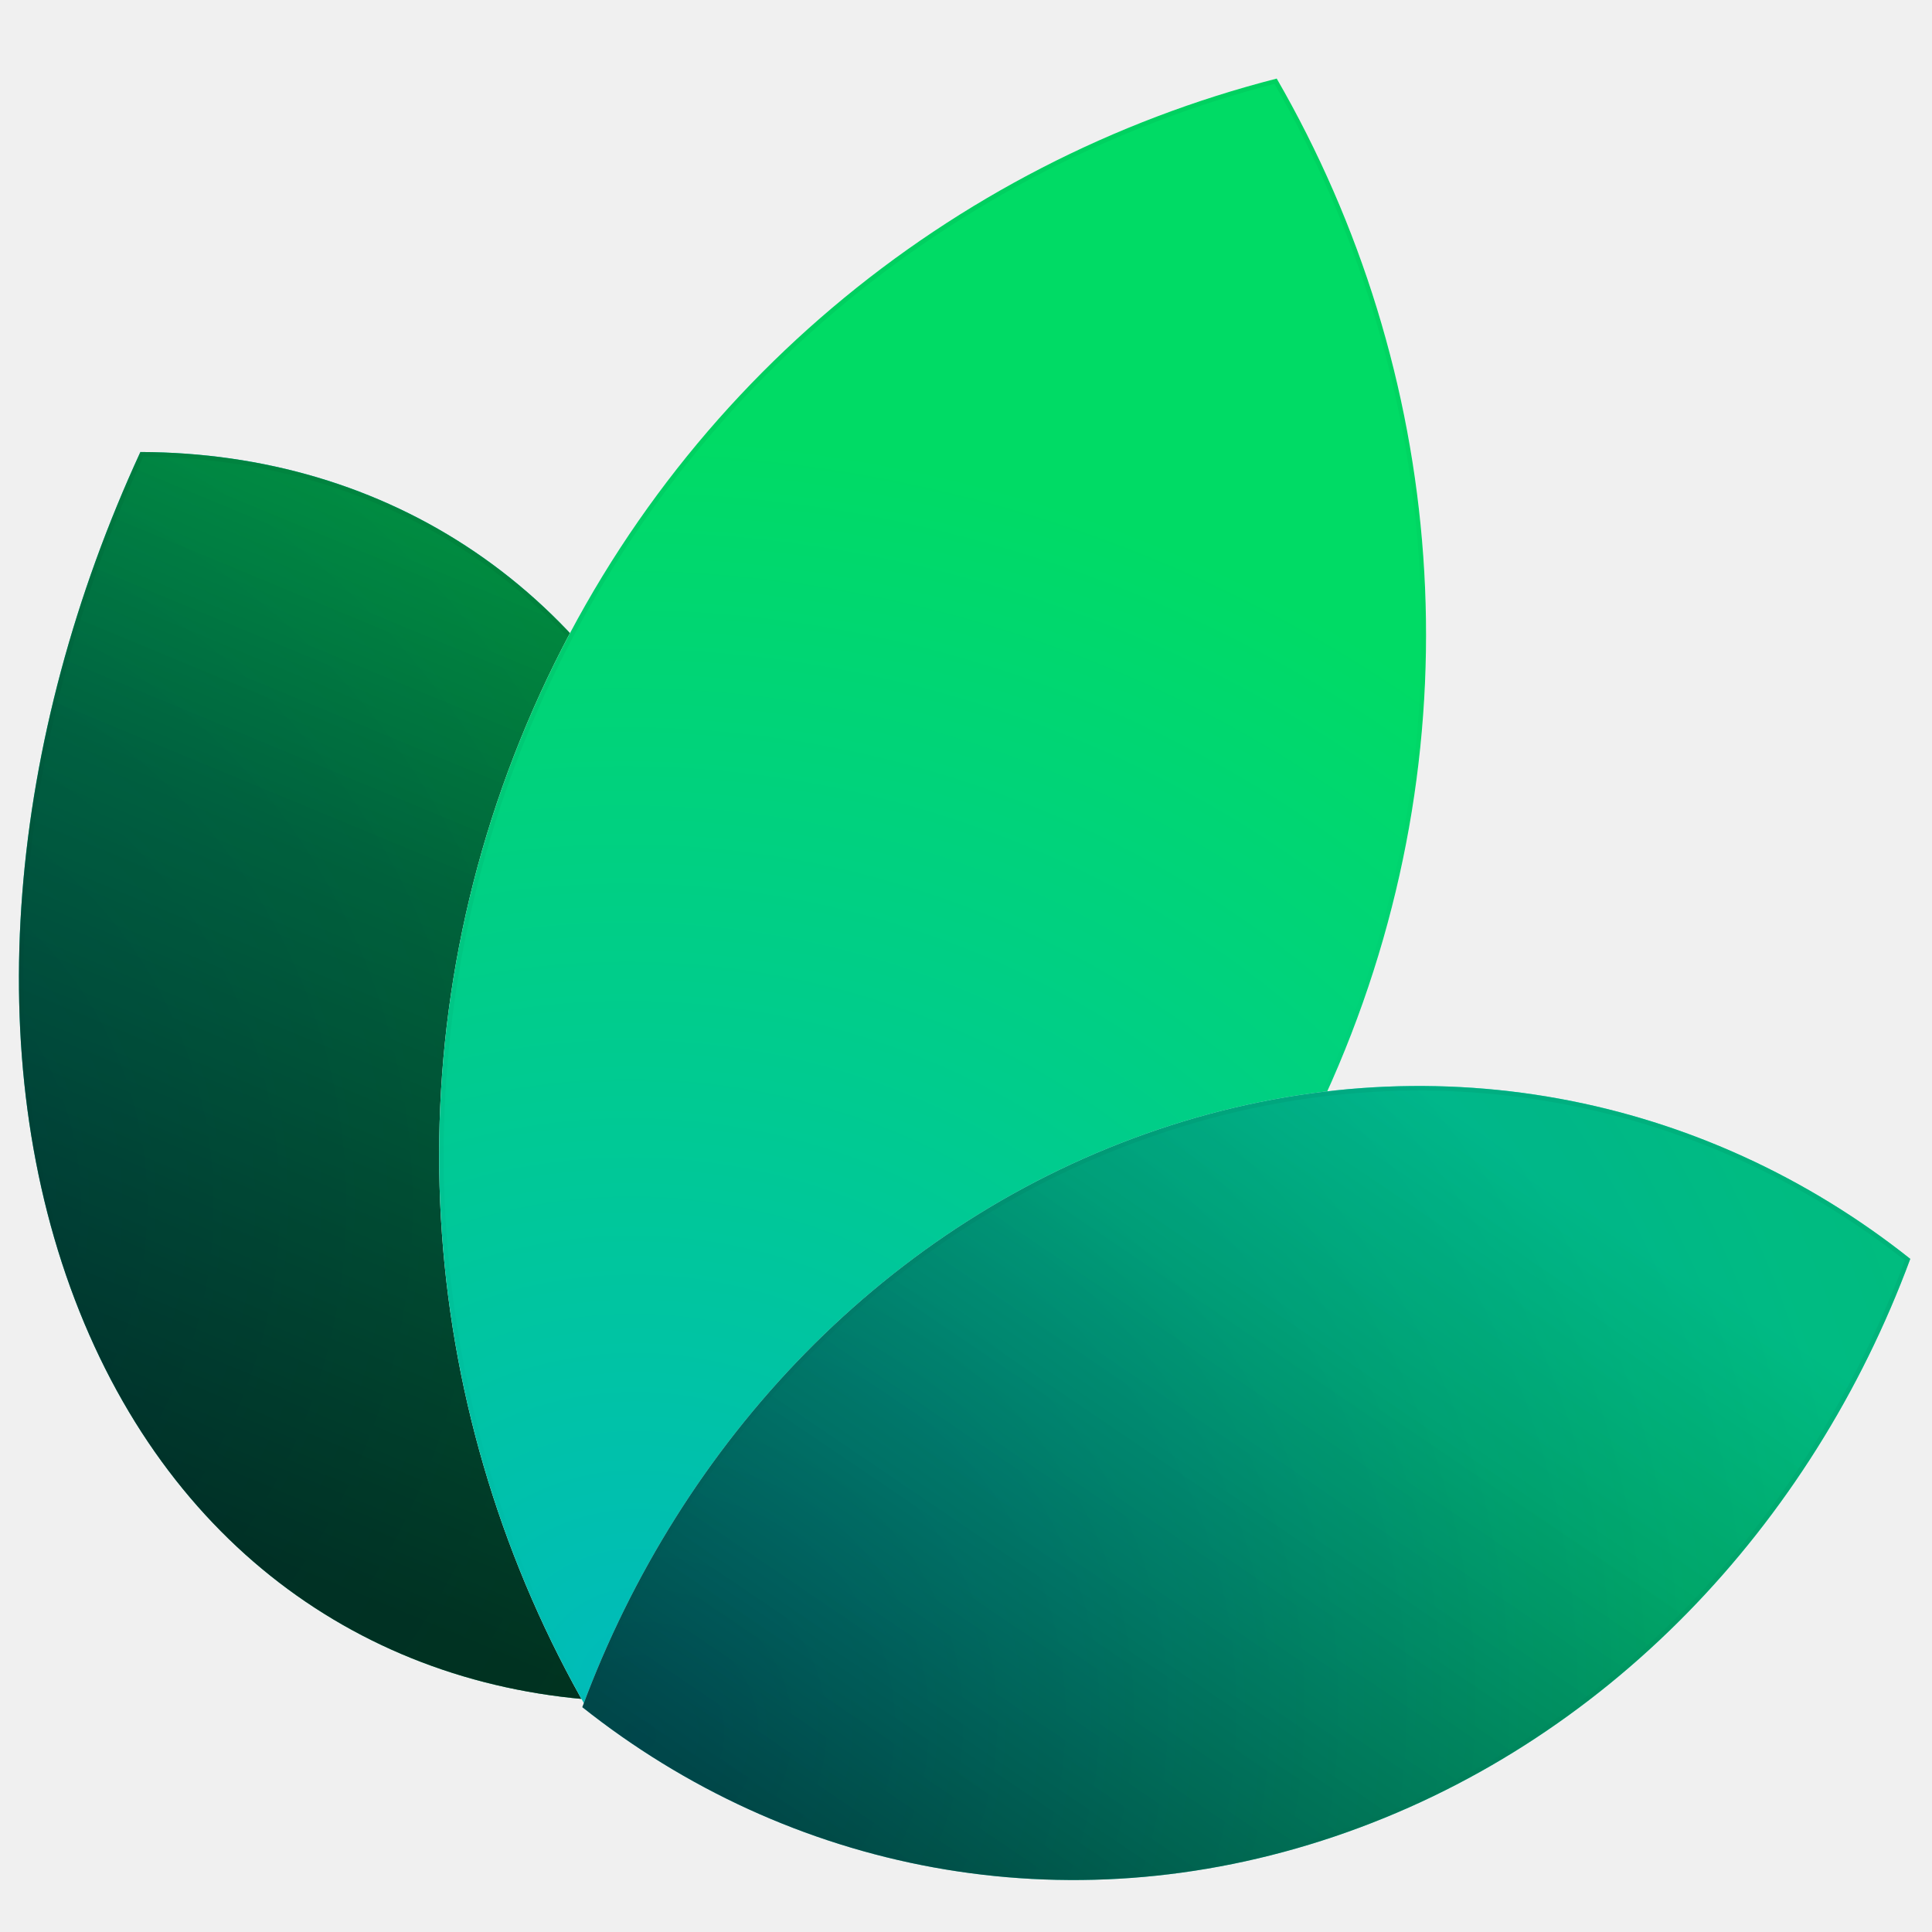
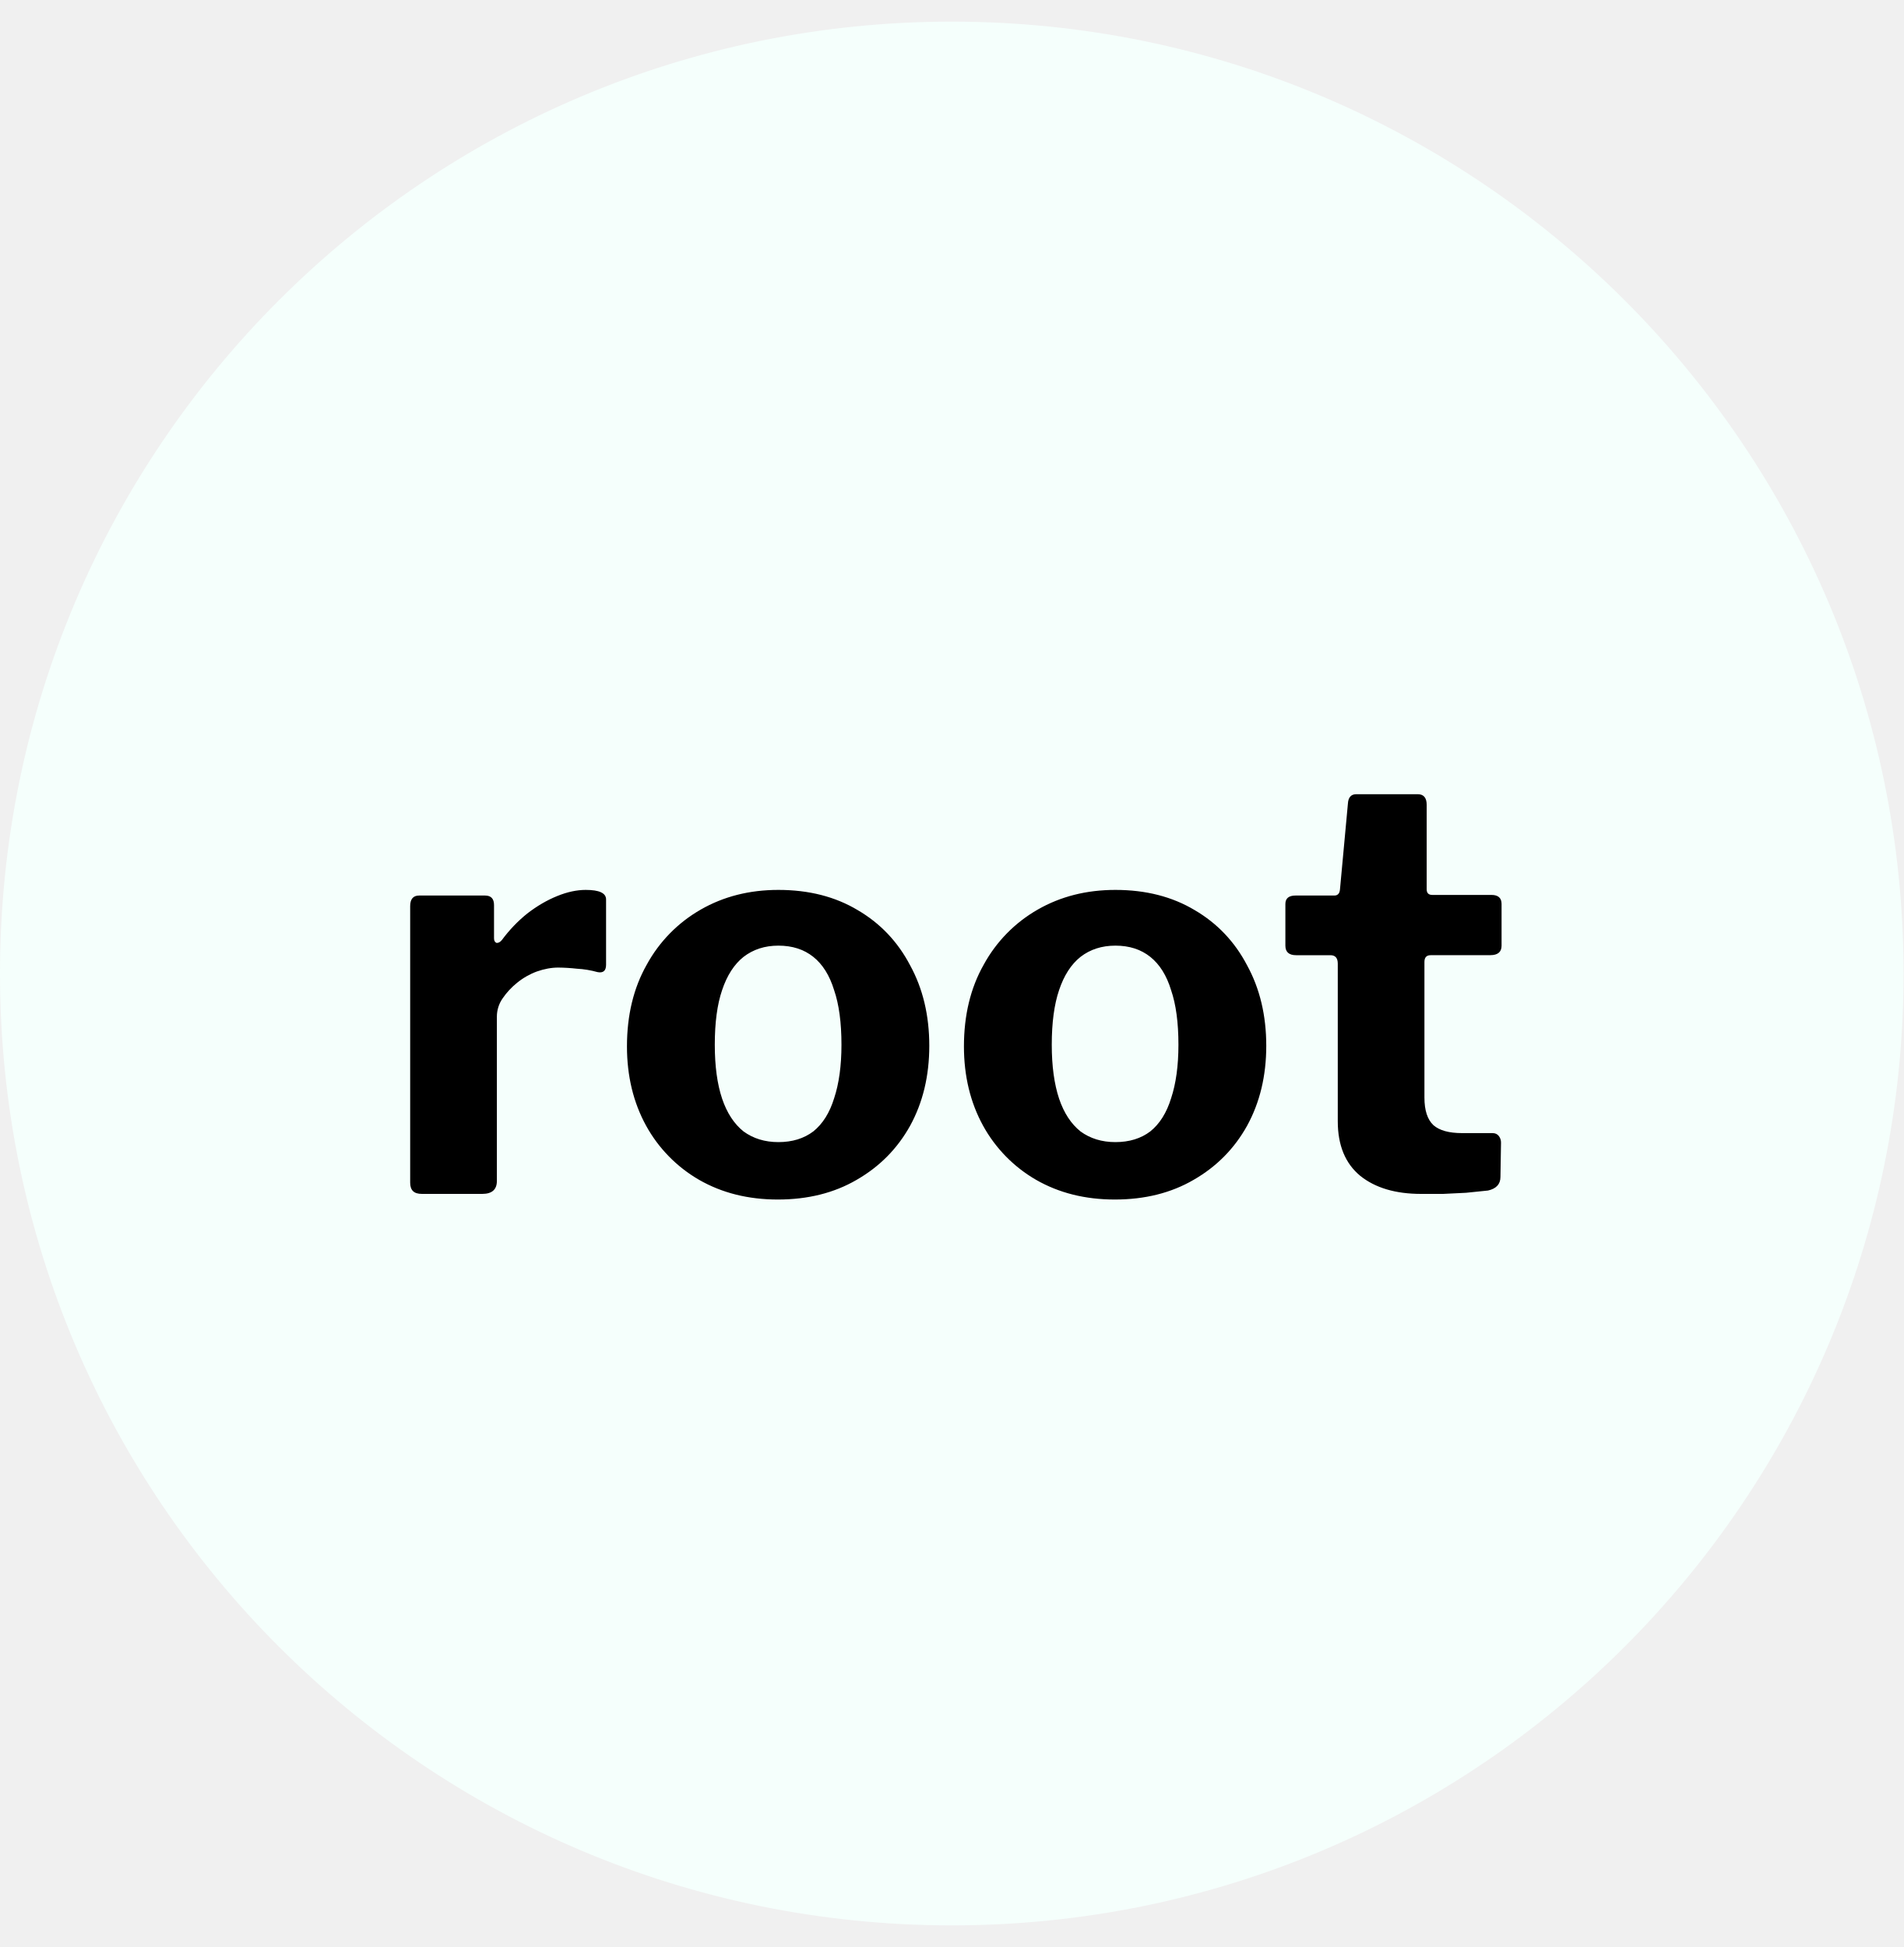
- <svg xmlns="http://www.w3.org/2000/svg" width="24" height="24" viewBox="0 0 24 24" fill="none">
-   <path d="M7.953 21.139C4.896 21.13 2.255 19.458 0.987 16.29C-0.28 13.121 0.109 9.163 1.744 5.615C4.801 5.624 7.442 7.296 8.71 10.465C9.977 13.633 9.588 17.591 7.953 21.139Z" fill="white" />
-   <path d="M7.953 21.139C4.896 21.13 2.255 19.458 0.987 16.29C-0.28 13.121 0.109 9.163 1.744 5.615C4.801 5.624 7.442 7.296 8.71 10.465C9.977 13.633 9.588 17.591 7.953 21.139Z" fill="url(#paint0_radial_101_2703)" />
-   <path d="M7.953 21.139C4.896 21.13 2.255 19.458 0.987 16.29C-0.28 13.121 0.109 9.163 1.744 5.615C4.801 5.624 7.442 7.296 8.71 10.465C9.977 13.633 9.588 17.591 7.953 21.139Z" fill="black" fill-opacity="0.5" style="mix-blend-mode:hard-light" />
-   <path d="M7.953 21.139C4.896 21.13 2.255 19.458 0.987 16.29C-0.28 13.121 0.109 9.163 1.744 5.615C4.801 5.624 7.442 7.296 8.71 10.465C9.977 13.633 9.588 17.591 7.953 21.139Z" fill="url(#paint1_linear_101_2703)" fill-opacity="0.5" style="mix-blend-mode:hard-light" />
-   <path d="M8.684 10.476C9.945 13.63 9.561 17.572 7.935 21.111C4.897 21.096 2.274 19.431 1.013 16.279C-0.248 13.124 0.136 9.182 1.762 5.643C4.8 5.659 7.423 7.324 8.684 10.476Z" stroke="url(#paint2_linear_101_2703)" stroke-opacity="0.05" stroke-width="0.056" />
-   <path d="M7.31 21.257C11.354 20.221 14.884 17.375 16.628 13.236C18.373 9.097 17.945 4.587 15.86 0.976C11.816 2.012 8.287 4.858 6.542 8.998C4.797 13.137 5.225 17.646 7.31 21.257Z" fill="white" />
-   <path d="M7.31 21.257C11.354 20.221 14.884 17.375 16.628 13.236C18.373 9.097 17.945 4.587 15.86 0.976C11.816 2.012 8.287 4.858 6.542 8.998C4.797 13.137 5.225 17.646 7.31 21.257Z" fill="url(#paint3_radial_101_2703)" />
-   <path d="M16.603 13.225C14.864 17.349 11.351 20.187 7.324 21.225C5.253 17.624 4.829 13.132 6.568 9.009C8.306 4.885 11.819 2.047 15.846 1.009C17.918 4.61 18.341 9.101 16.603 13.225Z" stroke="url(#paint4_linear_101_2703)" stroke-opacity="0.05" stroke-width="0.056" />
-   <path d="M7.234 21.207C9.789 23.237 13.21 23.951 16.577 22.814C19.944 21.677 22.506 18.945 23.73 15.638C21.175 13.608 17.754 12.894 14.387 14.031C11.02 15.168 8.458 17.901 7.234 21.207Z" fill="white" />
-   <path d="M7.234 21.207C9.789 23.237 13.21 23.951 16.577 22.814C19.944 21.677 22.506 18.945 23.73 15.638C21.175 13.608 17.754 12.894 14.387 14.031C11.02 15.168 8.458 17.901 7.234 21.207Z" fill="url(#paint5_radial_101_2703)" />
-   <path d="M7.234 21.207C9.789 23.237 13.21 23.951 16.577 22.814C19.944 21.677 22.506 18.945 23.73 15.638C21.175 13.608 17.754 12.894 14.387 14.031C11.02 15.168 8.458 17.901 7.234 21.207Z" fill="black" fill-opacity="0.2" style="mix-blend-mode:hard-light" />
-   <path d="M7.234 21.207C9.789 23.237 13.21 23.951 16.577 22.814C19.944 21.677 22.506 18.945 23.73 15.638C21.175 13.608 17.754 12.894 14.387 14.031C11.02 15.168 8.458 17.901 7.234 21.207Z" fill="url(#paint6_linear_101_2703)" fill-opacity="0.5" style="mix-blend-mode:hard-light" />
-   <path d="M16.568 22.787C13.218 23.918 9.814 23.212 7.267 21.198C8.492 17.907 11.044 15.189 14.396 14.058C17.747 12.927 21.15 13.633 23.697 15.648C22.472 18.938 19.92 21.656 16.568 22.787Z" stroke="url(#paint7_linear_101_2703)" stroke-opacity="0.05" stroke-width="0.056" />
-   <defs>
-     <radialGradient id="paint0_radial_101_2703" cx="0" cy="0" r="1" gradientUnits="userSpaceOnUse" gradientTransform="translate(-3.00503 15.023) rotate(-10.029) scale(17.9572 17.784)">
-       <stop stop-color="#00B0BB" />
-       <stop offset="1" stop-color="#00DB65" />
-     </radialGradient>
-     <linearGradient id="paint1_linear_101_2703" x1="7.39" y1="4.813" x2="1.63" y2="18.689" gradientUnits="userSpaceOnUse">
-       <stop stop-color="#18E299" />
-       <stop offset="1" />
-     </linearGradient>
-     <linearGradient id="paint2_linear_101_2703" x1="7.948" y1="8.016" x2="1.761" y2="18.746" gradientUnits="userSpaceOnUse">
-       <stop />
-       <stop offset="1" stop-opacity="0" />
-     </linearGradient>
-     <radialGradient id="paint3_radial_101_2703" cx="0" cy="0" r="1" gradientUnits="userSpaceOnUse" gradientTransform="translate(8.11404 20.8822) rotate(-75.7542) scale(21.6246 23.7772)">
-       <stop stop-color="#00BBBB" />
-       <stop offset="0.713" stop-color="#00DB65" />
-     </radialGradient>
-     <linearGradient id="paint4_linear_101_2703" x1="7.602" y1="5.871" x2="15.556" y2="16.372" gradientUnits="userSpaceOnUse">
-       <stop />
-       <stop offset="1" stop-opacity="0" />
-     </linearGradient>
-     <radialGradient id="paint5_radial_101_2703" cx="0" cy="0" r="1" gradientUnits="userSpaceOnUse" gradientTransform="translate(7.84537 21.5181) rotate(-20.3525) scale(18.5603 17.32)">
-       <stop stop-color="#00B0BB" />
-       <stop offset="1" stop-color="#00DB65" />
-     </radialGradient>
-     <linearGradient id="paint6_linear_101_2703" x1="16.808" y1="13.007" x2="10.041" y2="22.994" gradientUnits="userSpaceOnUse">
-       <stop stop-color="#00B1BC" />
-       <stop offset="1" />
-     </linearGradient>
-     <linearGradient id="paint7_linear_101_2703" x1="16.808" y1="13.007" x2="14.169" y2="23.841" gradientUnits="userSpaceOnUse">
-       <stop />
-       <stop offset="1" stop-opacity="0" />
-     </linearGradient>
-   </defs>
+ <svg xmlns="http://www.w3.org/2000/svg" width="44" height="45" fill="none" viewBox="0 0 44 45">
+   <ellipse cx="22" cy="22.5" fill="#F5FFFC" rx="22" ry="22" />
+   <path fill="#000" d="M9.754 27.594c-.096 0-.165-.022-.208-.065-.044-.044-.065-.109-.065-.195v-6.39c0-.164.069-.246.208-.246h1.522c.139 0 .208.073.208.22v.768c0 .053.018.087.052.105.044.008.087-.013.13-.065.174-.235.37-.438.586-.612.226-.174.455-.308.69-.403.234-.096.455-.143.663-.143.312 0 .469.073.469.22v1.51c0 .139-.066.195-.196.17a2.23 2.23 0 00-.481-.079 4.164 4.164 0 00-.43-.026c-.155 0-.32.03-.494.091a1.59 1.59 0 00-.455.26 1.657 1.657 0 00-.338.365.737.737 0 00-.13.416v3.8c0 .199-.113.299-.339.299H9.754zm8.225.13c-.685 0-1.292-.152-1.821-.456a3.255 3.255 0 01-1.223-1.249c-.295-.537-.443-1.149-.443-1.834 0-.72.152-1.35.456-1.887a3.27 3.27 0 011.249-1.275c.529-.304 1.128-.455 1.795-.455.703 0 1.315.156 1.835.468.52.304.924.729 1.21 1.275.295.538.443 1.158.443 1.86 0 .695-.148 1.31-.443 1.848-.295.53-.707.946-1.236 1.25-.52.303-1.128.455-1.822.455zm.013-1.327c.321 0 .59-.083.807-.247.217-.174.378-.43.482-.768.112-.338.169-.75.169-1.236 0-.512-.057-.933-.17-1.262-.104-.339-.264-.595-.48-.768-.218-.174-.487-.26-.808-.26-.312 0-.58.086-.806.26-.217.173-.382.43-.495.768-.113.33-.169.75-.169 1.262 0 .494.056.91.17 1.249.112.33.277.581.494.755.225.164.494.247.806.247zm7.776 1.327c-.685 0-1.292-.152-1.821-.456a3.255 3.255 0 01-1.223-1.249c-.295-.537-.443-1.149-.443-1.834 0-.72.152-1.35.456-1.887a3.27 3.27 0 011.249-1.275c.53-.304 1.128-.455 1.796-.455.702 0 1.314.156 1.834.468.52.304.924.729 1.21 1.275.295.538.443 1.158.443 1.86 0 .695-.148 1.31-.443 1.848-.295.53-.707.946-1.236 1.25-.52.303-1.128.455-1.822.455zm.014-1.327c.32 0 .59-.083.806-.247.217-.174.378-.43.482-.768.112-.338.169-.75.169-1.236 0-.512-.057-.933-.17-1.262-.103-.339-.264-.595-.48-.768-.218-.174-.486-.26-.807-.26-.313 0-.582.086-.807.26-.217.173-.382.43-.495.768-.112.33-.169.75-.169 1.262 0 .494.057.91.17 1.249.112.33.277.581.494.755.225.164.494.247.806.247zm7.286-4.32c-.095 0-.143.052-.143.156v3.136c0 .295.07.507.208.637.14.122.36.183.664.183h.703c.06 0 .108.021.143.065a.242.242 0 01.052.156l-.013.793c0 .165-.096.27-.287.313a32.67 32.67 0 01-.507.052l-.533.026h-.508c-.59 0-1.058-.139-1.405-.417-.347-.286-.52-.707-.52-1.262v-3.643c0-.13-.057-.195-.17-.195h-.793c-.165 0-.248-.074-.248-.221v-.963c0-.13.079-.195.235-.195h.897c.079 0 .122-.048.13-.143l.183-1.978c.008-.148.073-.221.195-.221h1.418c.139 0 .208.082.208.247v1.951c0 .087.044.13.13.13h1.367c.156 0 .234.07.234.209v.963c0 .147-.087.22-.26.22h-1.38z" />
</svg>
